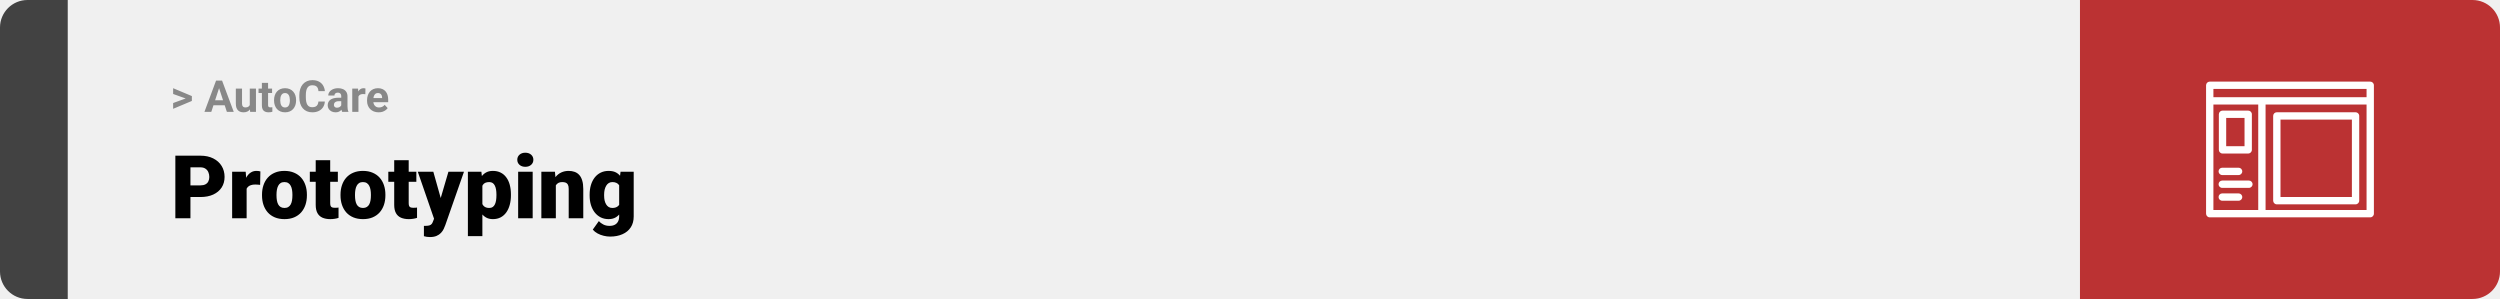
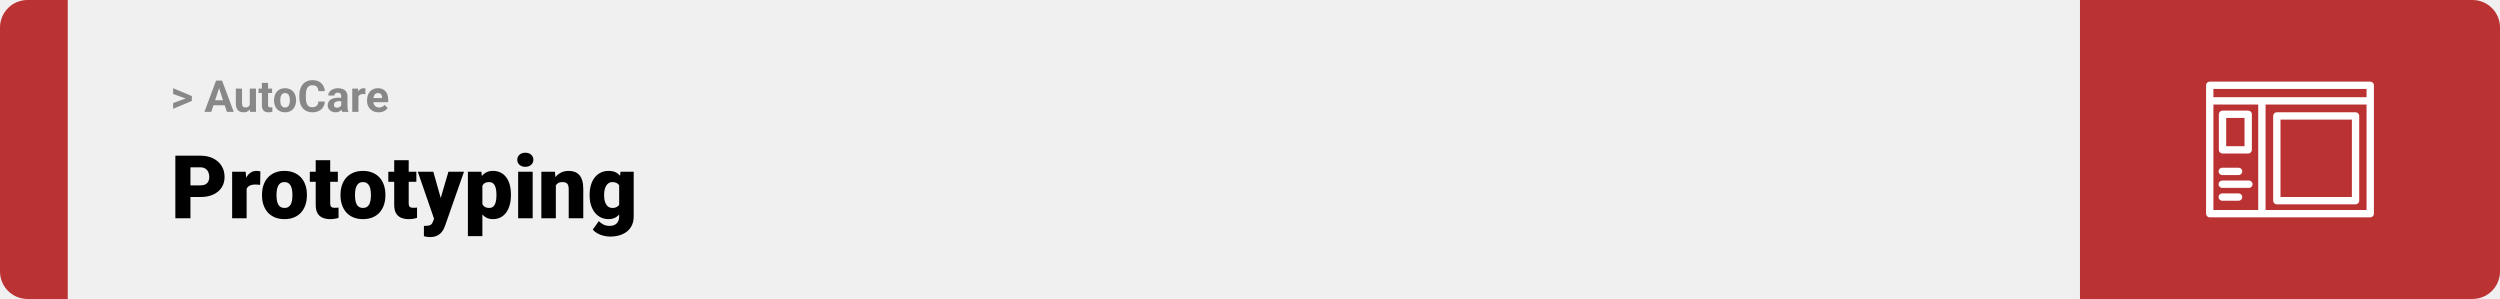
<svg xmlns="http://www.w3.org/2000/svg" width="1363" height="163" viewBox="0 0 1363 163" fill="none">
-   <path d="M0 15C0 6.716 6.716 0 15 0H37V163H15C6.716 163 0 156.284 0 148V15Z" fill="#424242" />
+   <path d="M0 15C0 6.716 6.716 0 15 0H37V163H15C6.716 163 0 156.284 0 148V15Z" fill="#BB3233" />
  <rect width="1097" height="163" transform="translate(37)" fill="#F0F0F0" />
  <path d="M101.906 53.922L94.394 51.238V48.086L104.602 52.375V54.637L101.906 53.922ZM94.394 56.172L101.918 53.43L104.602 52.785V55.035L94.394 59.324V56.172ZM119.836 46.855L115.195 61H111.457L117.797 43.938H120.176L119.836 46.855ZM123.691 61L119.039 46.855L118.664 43.938H121.066L127.441 61H123.691ZM123.48 54.648V57.402H114.469V54.648H123.48ZM136.172 57.965V48.32H139.547V61H136.371L136.172 57.965ZM136.547 55.363L137.543 55.34C137.543 56.184 137.445 56.969 137.25 57.695C137.055 58.414 136.762 59.039 136.371 59.57C135.98 60.094 135.488 60.504 134.895 60.801C134.301 61.09 133.602 61.234 132.797 61.234C132.18 61.234 131.609 61.148 131.086 60.977C130.57 60.797 130.125 60.52 129.75 60.145C129.383 59.762 129.094 59.273 128.883 58.68C128.68 58.078 128.578 57.355 128.578 56.512V48.32H131.953V56.535C131.953 56.91 131.996 57.227 132.082 57.484C132.176 57.742 132.305 57.953 132.469 58.117C132.633 58.281 132.824 58.398 133.043 58.469C133.27 58.539 133.52 58.574 133.793 58.574C134.488 58.574 135.035 58.434 135.434 58.152C135.84 57.871 136.125 57.488 136.289 57.004C136.461 56.512 136.547 55.965 136.547 55.363ZM148.336 48.32V50.711H140.953V48.32H148.336ZM142.781 45.191H146.156V57.18C146.156 57.547 146.203 57.828 146.297 58.023C146.398 58.219 146.547 58.355 146.742 58.434C146.938 58.504 147.184 58.539 147.48 58.539C147.691 58.539 147.879 58.531 148.043 58.516C148.215 58.492 148.359 58.469 148.477 58.445L148.488 60.93C148.199 61.023 147.887 61.098 147.551 61.152C147.215 61.207 146.844 61.234 146.438 61.234C145.695 61.234 145.047 61.113 144.492 60.871C143.945 60.621 143.523 60.223 143.227 59.676C142.93 59.129 142.781 58.41 142.781 57.52V45.191ZM149.414 54.789V54.543C149.414 53.613 149.547 52.758 149.812 51.977C150.078 51.188 150.465 50.504 150.973 49.926C151.48 49.348 152.105 48.898 152.848 48.578C153.59 48.25 154.441 48.086 155.402 48.086C156.363 48.086 157.219 48.25 157.969 48.578C158.719 48.898 159.348 49.348 159.855 49.926C160.371 50.504 160.762 51.188 161.027 51.977C161.293 52.758 161.426 53.613 161.426 54.543V54.789C161.426 55.711 161.293 56.566 161.027 57.355C160.762 58.137 160.371 58.82 159.855 59.406C159.348 59.984 158.723 60.434 157.98 60.754C157.238 61.074 156.387 61.234 155.426 61.234C154.465 61.234 153.609 61.074 152.859 60.754C152.117 60.434 151.488 59.984 150.973 59.406C150.465 58.82 150.078 58.137 149.812 57.355C149.547 56.566 149.414 55.711 149.414 54.789ZM152.789 54.543V54.789C152.789 55.32 152.836 55.816 152.93 56.277C153.023 56.738 153.172 57.145 153.375 57.496C153.586 57.84 153.859 58.109 154.195 58.305C154.531 58.5 154.941 58.598 155.426 58.598C155.895 58.598 156.297 58.5 156.633 58.305C156.969 58.109 157.238 57.84 157.441 57.496C157.645 57.145 157.793 56.738 157.887 56.277C157.988 55.816 158.039 55.32 158.039 54.789V54.543C158.039 54.027 157.988 53.543 157.887 53.09C157.793 52.629 157.641 52.223 157.43 51.871C157.227 51.512 156.957 51.23 156.621 51.027C156.285 50.824 155.879 50.723 155.402 50.723C154.926 50.723 154.52 50.824 154.184 51.027C153.855 51.23 153.586 51.512 153.375 51.871C153.172 52.223 153.023 52.629 152.93 53.09C152.836 53.543 152.789 54.027 152.789 54.543ZM173.602 55.34H177.105C177.035 56.488 176.719 57.508 176.156 58.398C175.602 59.289 174.824 59.984 173.824 60.484C172.832 60.984 171.637 61.234 170.238 61.234C169.145 61.234 168.164 61.047 167.297 60.672C166.43 60.289 165.688 59.742 165.07 59.031C164.461 58.32 163.996 57.461 163.676 56.453C163.355 55.445 163.195 54.316 163.195 53.066V51.883C163.195 50.633 163.359 49.504 163.688 48.496C164.023 47.48 164.5 46.617 165.117 45.906C165.742 45.195 166.488 44.648 167.355 44.266C168.223 43.883 169.191 43.691 170.262 43.691C171.684 43.691 172.883 43.949 173.859 44.465C174.844 44.98 175.605 45.691 176.145 46.598C176.691 47.504 177.02 48.535 177.129 49.691H173.613C173.574 49.004 173.438 48.422 173.203 47.945C172.969 47.461 172.613 47.098 172.137 46.855C171.668 46.605 171.043 46.48 170.262 46.48C169.676 46.48 169.164 46.59 168.727 46.809C168.289 47.027 167.922 47.359 167.625 47.805C167.328 48.25 167.105 48.812 166.957 49.492C166.816 50.164 166.746 50.953 166.746 51.859V53.066C166.746 53.949 166.812 54.727 166.945 55.398C167.078 56.062 167.281 56.625 167.555 57.086C167.836 57.539 168.195 57.883 168.633 58.117C169.078 58.344 169.613 58.457 170.238 58.457C170.973 58.457 171.578 58.34 172.055 58.105C172.531 57.871 172.895 57.523 173.145 57.062C173.402 56.602 173.555 56.027 173.602 55.34ZM186.047 58.141V52.492C186.047 52.086 185.98 51.738 185.848 51.449C185.715 51.152 185.508 50.922 185.227 50.758C184.953 50.594 184.598 50.512 184.16 50.512C183.785 50.512 183.461 50.578 183.188 50.711C182.914 50.836 182.703 51.02 182.555 51.262C182.406 51.496 182.332 51.773 182.332 52.094H178.957C178.957 51.555 179.082 51.043 179.332 50.559C179.582 50.074 179.945 49.648 180.422 49.281C180.898 48.906 181.465 48.613 182.121 48.402C182.785 48.191 183.527 48.086 184.348 48.086C185.332 48.086 186.207 48.25 186.973 48.578C187.738 48.906 188.34 49.398 188.777 50.055C189.223 50.711 189.445 51.531 189.445 52.516V57.941C189.445 58.637 189.488 59.207 189.574 59.652C189.66 60.09 189.785 60.473 189.949 60.801V61H186.539C186.375 60.656 186.25 60.227 186.164 59.711C186.086 59.188 186.047 58.664 186.047 58.141ZM186.492 53.277L186.516 55.188H184.629C184.184 55.188 183.797 55.238 183.469 55.34C183.141 55.441 182.871 55.586 182.66 55.773C182.449 55.953 182.293 56.164 182.191 56.406C182.098 56.648 182.051 56.914 182.051 57.203C182.051 57.492 182.117 57.754 182.25 57.988C182.383 58.215 182.574 58.395 182.824 58.527C183.074 58.652 183.367 58.715 183.703 58.715C184.211 58.715 184.652 58.613 185.027 58.41C185.402 58.207 185.691 57.957 185.895 57.66C186.105 57.363 186.215 57.082 186.223 56.816L187.113 58.246C186.988 58.566 186.816 58.898 186.598 59.242C186.387 59.586 186.117 59.91 185.789 60.215C185.461 60.512 185.066 60.758 184.605 60.953C184.145 61.141 183.598 61.234 182.965 61.234C182.16 61.234 181.43 61.074 180.773 60.754C180.125 60.426 179.609 59.977 179.227 59.406C178.852 58.828 178.664 58.172 178.664 57.438C178.664 56.773 178.789 56.184 179.039 55.668C179.289 55.152 179.656 54.719 180.141 54.367C180.633 54.008 181.246 53.738 181.98 53.559C182.715 53.371 183.566 53.277 184.535 53.277H186.492ZM195.422 51.086V61H192.047V48.32H195.223L195.422 51.086ZM199.242 48.238L199.184 51.367C199.02 51.344 198.82 51.324 198.586 51.309C198.359 51.285 198.152 51.273 197.965 51.273C197.488 51.273 197.074 51.336 196.723 51.461C196.379 51.578 196.09 51.754 195.855 51.988C195.629 52.223 195.457 52.508 195.34 52.844C195.23 53.18 195.168 53.562 195.152 53.992L194.473 53.781C194.473 52.961 194.555 52.207 194.719 51.52C194.883 50.824 195.121 50.219 195.434 49.703C195.754 49.188 196.145 48.789 196.605 48.508C197.066 48.227 197.594 48.086 198.188 48.086C198.375 48.086 198.566 48.102 198.762 48.133C198.957 48.156 199.117 48.191 199.242 48.238ZM206.438 61.234C205.453 61.234 204.57 61.078 203.789 60.766C203.008 60.445 202.344 60.004 201.797 59.441C201.258 58.879 200.844 58.227 200.555 57.484C200.266 56.734 200.121 55.938 200.121 55.094V54.625C200.121 53.664 200.258 52.785 200.531 51.988C200.805 51.191 201.195 50.5 201.703 49.914C202.219 49.328 202.844 48.879 203.578 48.566C204.312 48.246 205.141 48.086 206.062 48.086C206.961 48.086 207.758 48.234 208.453 48.531C209.148 48.828 209.73 49.25 210.199 49.797C210.676 50.344 211.035 51 211.277 51.766C211.52 52.523 211.641 53.367 211.641 54.297V55.703H201.562V53.453H208.324V53.195C208.324 52.727 208.238 52.309 208.066 51.941C207.902 51.566 207.652 51.27 207.316 51.051C206.98 50.832 206.551 50.723 206.027 50.723C205.582 50.723 205.199 50.82 204.879 51.016C204.559 51.211 204.297 51.484 204.094 51.836C203.898 52.188 203.75 52.602 203.648 53.078C203.555 53.547 203.508 54.062 203.508 54.625V55.094C203.508 55.602 203.578 56.07 203.719 56.5C203.867 56.93 204.074 57.301 204.34 57.613C204.613 57.926 204.941 58.168 205.324 58.34C205.715 58.512 206.156 58.598 206.648 58.598C207.258 58.598 207.824 58.48 208.348 58.246C208.879 58.004 209.336 57.641 209.719 57.156L211.359 58.938C211.094 59.32 210.73 59.688 210.27 60.039C209.816 60.391 209.27 60.68 208.629 60.906C207.988 61.125 207.258 61.234 206.438 61.234Z" fill="#888888" />
  <path d="M109.219 107.422H100.734V101.07H109.219C110.375 101.07 111.312 100.875 112.031 100.484C112.75 100.094 113.273 99.555 113.602 98.867C113.945 98.164 114.117 97.375 114.117 96.5C114.117 95.562 113.945 94.695 113.602 93.898C113.273 93.102 112.75 92.461 112.031 91.977C111.312 91.477 110.375 91.227 109.219 91.227H103.828V119H95.602V84.875H109.219C111.953 84.875 114.305 85.375 116.273 86.375C118.258 87.375 119.781 88.75 120.844 90.5C121.906 92.234 122.438 94.219 122.438 96.453C122.438 98.656 121.906 100.578 120.844 102.219C119.781 103.859 118.258 105.141 116.273 106.062C114.305 106.969 111.953 107.422 109.219 107.422ZM134.461 99.922V119H126.562V93.641H133.945L134.461 99.922ZM141.961 93.453L141.82 100.789C141.508 100.758 141.086 100.719 140.555 100.672C140.023 100.625 139.578 100.602 139.219 100.602C138.297 100.602 137.5 100.711 136.828 100.93C136.172 101.133 135.625 101.445 135.188 101.867C134.766 102.273 134.453 102.789 134.25 103.414C134.062 104.039 133.977 104.766 133.992 105.594L132.562 104.656C132.562 102.953 132.727 101.406 133.055 100.016C133.398 98.609 133.883 97.398 134.508 96.383C135.133 95.352 135.891 94.562 136.781 94.016C137.672 93.453 138.672 93.172 139.781 93.172C140.172 93.172 140.555 93.195 140.93 93.242C141.32 93.289 141.664 93.359 141.961 93.453ZM142.852 106.578V106.086C142.852 104.227 143.117 102.516 143.648 100.953C144.18 99.375 144.961 98.008 145.992 96.852C147.023 95.695 148.297 94.797 149.812 94.156C151.328 93.5 153.078 93.172 155.062 93.172C157.062 93.172 158.82 93.5 160.336 94.156C161.867 94.797 163.148 95.695 164.18 96.852C165.211 98.008 165.992 99.375 166.523 100.953C167.055 102.516 167.32 104.227 167.32 106.086V106.578C167.32 108.422 167.055 110.133 166.523 111.711C165.992 113.273 165.211 114.641 164.18 115.812C163.148 116.969 161.875 117.867 160.359 118.508C158.844 119.148 157.094 119.469 155.109 119.469C153.125 119.469 151.367 119.148 149.836 118.508C148.305 117.867 147.023 116.969 145.992 115.812C144.961 114.641 144.18 113.273 143.648 111.711C143.117 110.133 142.852 108.422 142.852 106.578ZM150.75 106.086V106.578C150.75 107.531 150.82 108.422 150.961 109.25C151.102 110.078 151.336 110.805 151.664 111.43C151.992 112.039 152.438 112.516 153 112.859C153.562 113.203 154.266 113.375 155.109 113.375C155.938 113.375 156.625 113.203 157.172 112.859C157.734 112.516 158.18 112.039 158.508 111.43C158.836 110.805 159.07 110.078 159.211 109.25C159.352 108.422 159.422 107.531 159.422 106.578V106.086C159.422 105.164 159.352 104.297 159.211 103.484C159.07 102.656 158.836 101.93 158.508 101.305C158.18 100.664 157.734 100.164 157.172 99.805C156.609 99.445 155.906 99.266 155.062 99.266C154.234 99.266 153.539 99.445 152.977 99.805C152.43 100.164 151.992 100.664 151.664 101.305C151.336 101.93 151.102 102.656 150.961 103.484C150.82 104.297 150.75 105.164 150.75 106.086ZM184.195 93.641V99.125H168.914V93.641H184.195ZM172.125 87.336H180.023V110.727C180.023 111.398 180.102 111.922 180.258 112.297C180.414 112.656 180.68 112.914 181.055 113.07C181.445 113.211 181.961 113.281 182.602 113.281C183.055 113.281 183.43 113.273 183.727 113.258C184.023 113.227 184.305 113.188 184.57 113.141V118.789C183.898 119.008 183.195 119.172 182.461 119.281C181.727 119.406 180.945 119.469 180.117 119.469C178.43 119.469 176.984 119.203 175.781 118.672C174.594 118.141 173.688 117.305 173.062 116.164C172.438 115.023 172.125 113.539 172.125 111.711V87.336ZM185.648 106.578V106.086C185.648 104.227 185.914 102.516 186.445 100.953C186.977 99.375 187.758 98.008 188.789 96.852C189.82 95.695 191.094 94.797 192.609 94.156C194.125 93.5 195.875 93.172 197.859 93.172C199.859 93.172 201.617 93.5 203.133 94.156C204.664 94.797 205.945 95.695 206.977 96.852C208.008 98.008 208.789 99.375 209.32 100.953C209.852 102.516 210.117 104.227 210.117 106.086V106.578C210.117 108.422 209.852 110.133 209.32 111.711C208.789 113.273 208.008 114.641 206.977 115.812C205.945 116.969 204.672 117.867 203.156 118.508C201.641 119.148 199.891 119.469 197.906 119.469C195.922 119.469 194.164 119.148 192.633 118.508C191.102 117.867 189.82 116.969 188.789 115.812C187.758 114.641 186.977 113.273 186.445 111.711C185.914 110.133 185.648 108.422 185.648 106.578ZM193.547 106.086V106.578C193.547 107.531 193.617 108.422 193.758 109.25C193.898 110.078 194.133 110.805 194.461 111.43C194.789 112.039 195.234 112.516 195.797 112.859C196.359 113.203 197.062 113.375 197.906 113.375C198.734 113.375 199.422 113.203 199.969 112.859C200.531 112.516 200.977 112.039 201.305 111.43C201.633 110.805 201.867 110.078 202.008 109.25C202.148 108.422 202.219 107.531 202.219 106.578V106.086C202.219 105.164 202.148 104.297 202.008 103.484C201.867 102.656 201.633 101.93 201.305 101.305C200.977 100.664 200.531 100.164 199.969 99.805C199.406 99.445 198.703 99.266 197.859 99.266C197.031 99.266 196.336 99.445 195.773 99.805C195.227 100.164 194.789 100.664 194.461 101.305C194.133 101.93 193.898 102.656 193.758 103.484C193.617 104.297 193.547 105.164 193.547 106.086ZM226.992 93.641V99.125H211.711V93.641H226.992ZM214.922 87.336H222.82V110.727C222.82 111.398 222.898 111.922 223.055 112.297C223.211 112.656 223.477 112.914 223.852 113.07C224.242 113.211 224.758 113.281 225.398 113.281C225.852 113.281 226.227 113.273 226.523 113.258C226.82 113.227 227.102 113.188 227.367 113.141V118.789C226.695 119.008 225.992 119.172 225.258 119.281C224.523 119.406 223.742 119.469 222.914 119.469C221.227 119.469 219.781 119.203 218.578 118.672C217.391 118.141 216.484 117.305 215.859 116.164C215.234 115.023 214.922 113.539 214.922 111.711V87.336ZM237.914 116.023L244.477 93.641H252.961L242.766 122.773C242.547 123.414 242.258 124.102 241.898 124.836C241.539 125.586 241.047 126.297 240.422 126.969C239.797 127.641 238.992 128.188 238.008 128.609C237.039 129.031 235.836 129.242 234.398 129.242C233.633 129.242 233.07 129.203 232.711 129.125C232.367 129.062 231.836 128.945 231.117 128.773V123.125C231.32 123.125 231.492 123.125 231.633 123.125C231.789 123.125 231.961 123.125 232.148 123.125C232.992 123.125 233.664 123.039 234.164 122.867C234.68 122.695 235.07 122.445 235.336 122.117C235.617 121.789 235.836 121.391 235.992 120.922L237.914 116.023ZM236.25 93.641L241.242 111.383L242.109 119.75H236.812L227.789 93.641H236.25ZM262.992 98.516V128.75H255.094V93.641H262.453L262.992 98.516ZM278.555 106.016V106.508C278.555 108.352 278.344 110.062 277.922 111.641C277.5 113.219 276.875 114.594 276.047 115.766C275.219 116.938 274.188 117.852 272.953 118.508C271.734 119.148 270.32 119.469 268.711 119.469C267.195 119.469 265.891 119.133 264.797 118.461C263.703 117.789 262.789 116.859 262.055 115.672C261.32 114.484 260.727 113.125 260.273 111.594C259.82 110.062 259.461 108.445 259.195 106.742V106.109C259.461 104.281 259.82 102.586 260.273 101.023C260.727 99.445 261.32 98.07 262.055 96.898C262.789 95.727 263.695 94.812 264.773 94.156C265.867 93.5 267.172 93.172 268.688 93.172C270.297 93.172 271.711 93.477 272.93 94.086C274.164 94.695 275.195 95.57 276.023 96.711C276.867 97.836 277.5 99.188 277.922 100.766C278.344 102.344 278.555 104.094 278.555 106.016ZM270.656 106.508V106.016C270.656 105.031 270.586 104.133 270.445 103.32C270.305 102.492 270.078 101.773 269.766 101.164C269.469 100.555 269.07 100.086 268.57 99.758C268.07 99.43 267.453 99.266 266.719 99.266C265.875 99.266 265.164 99.398 264.586 99.664C264.023 99.914 263.57 100.305 263.227 100.836C262.898 101.352 262.664 102 262.523 102.781C262.398 103.547 262.344 104.445 262.359 105.477V107.398C262.328 108.586 262.445 109.633 262.711 110.539C262.977 111.43 263.438 112.125 264.094 112.625C264.75 113.125 265.641 113.375 266.766 113.375C267.516 113.375 268.141 113.203 268.641 112.859C269.141 112.5 269.539 112.008 269.836 111.383C270.133 110.742 270.344 110.008 270.469 109.18C270.594 108.352 270.656 107.461 270.656 106.508ZM290.414 93.641V119H282.492V93.641H290.414ZM282.023 87.102C282.023 85.977 282.43 85.055 283.242 84.336C284.055 83.617 285.109 83.258 286.406 83.258C287.703 83.258 288.758 83.617 289.57 84.336C290.383 85.055 290.789 85.977 290.789 87.102C290.789 88.227 290.383 89.148 289.57 89.867C288.758 90.586 287.703 90.945 286.406 90.945C285.109 90.945 284.055 90.586 283.242 89.867C282.43 89.148 282.023 88.227 282.023 87.102ZM303.047 99.055V119H295.148V93.641H302.555L303.047 99.055ZM302.109 105.453L300.258 105.5C300.258 103.562 300.492 101.836 300.961 100.32C301.43 98.789 302.094 97.492 302.953 96.43C303.812 95.367 304.836 94.562 306.023 94.016C307.227 93.453 308.562 93.172 310.031 93.172C311.203 93.172 312.273 93.344 313.242 93.688C314.227 94.031 315.07 94.586 315.773 95.352C316.492 96.117 317.039 97.133 317.414 98.398C317.805 99.648 318 101.195 318 103.039V119H310.055V103.016C310.055 102 309.914 101.227 309.633 100.695C309.352 100.148 308.945 99.773 308.414 99.57C307.883 99.367 307.234 99.266 306.469 99.266C305.656 99.266 304.969 99.422 304.406 99.734C303.844 100.047 303.391 100.484 303.047 101.047C302.719 101.594 302.477 102.242 302.32 102.992C302.18 103.742 302.109 104.562 302.109 105.453ZM338.32 93.641H345.492V118.016C345.492 120.359 344.953 122.344 343.875 123.969C342.797 125.609 341.289 126.852 339.352 127.695C337.43 128.555 335.18 128.984 332.602 128.984C331.461 128.984 330.297 128.836 329.109 128.539C327.922 128.258 326.812 127.836 325.781 127.273C324.75 126.711 323.883 126.016 323.18 125.188L326.484 120.547C327.125 121.266 327.93 121.875 328.898 122.375C329.867 122.891 331.008 123.148 332.32 123.148C333.461 123.148 334.414 122.945 335.18 122.539C335.961 122.133 336.555 121.539 336.961 120.758C337.367 119.992 337.57 119.062 337.57 117.969V99.641L338.32 93.641ZM321.469 106.625V106.133C321.469 104.211 321.703 102.461 322.172 100.883C322.656 99.289 323.344 97.922 324.234 96.781C325.141 95.625 326.234 94.734 327.516 94.109C328.797 93.484 330.242 93.172 331.852 93.172C333.586 93.172 335.008 93.508 336.117 94.18C337.242 94.836 338.141 95.758 338.812 96.945C339.5 98.133 340.031 99.523 340.406 101.117C340.797 102.695 341.125 104.398 341.391 106.227V106.812C341.125 108.531 340.758 110.156 340.289 111.688C339.836 113.203 339.242 114.547 338.508 115.719C337.773 116.891 336.852 117.812 335.742 118.484C334.648 119.141 333.336 119.469 331.805 119.469C330.211 119.469 328.773 119.148 327.492 118.508C326.227 117.867 325.141 116.969 324.234 115.812C323.344 114.656 322.656 113.297 322.172 111.734C321.703 110.172 321.469 108.469 321.469 106.625ZM329.367 106.133V106.625C329.367 107.578 329.453 108.461 329.625 109.273C329.812 110.086 330.094 110.805 330.469 111.43C330.844 112.039 331.305 112.516 331.852 112.859C332.414 113.203 333.07 113.375 333.82 113.375C334.961 113.375 335.883 113.133 336.586 112.648C337.289 112.164 337.797 111.477 338.109 110.586C338.422 109.695 338.555 108.648 338.508 107.445V105.594C338.539 104.562 338.469 103.656 338.297 102.875C338.125 102.078 337.852 101.414 337.477 100.883C337.117 100.352 336.633 99.953 336.023 99.688C335.43 99.406 334.711 99.266 333.867 99.266C333.133 99.266 332.484 99.438 331.922 99.781C331.359 100.125 330.891 100.609 330.516 101.234C330.141 101.844 329.852 102.57 329.648 103.414C329.461 104.242 329.367 105.148 329.367 106.133Z" fill="black" />
  <path d="M1134 0H1348C1356.28 0 1363 6.716 1363 15V148C1363 156.284 1356.28 163 1348 163H1134V0Z" fill="#BB3233" />
  <path fill-rule="evenodd" clip-rule="evenodd" d="M1202.75 46.502C1202.75 45.397 1203.65 44.502 1204.75 44.502H1292.25C1293.35 44.502 1294.25 45.397 1294.25 46.502V116.498C1294.25 117.603 1293.35 118.498 1292.25 118.498H1204.75C1203.65 118.498 1202.75 117.603 1202.75 116.498V46.502ZM1206.75 48.502V52.996H1290.25V48.502H1206.75ZM1290.25 56.996H1235.19V114.498H1290.25V56.996ZM1231.19 114.498V56.996H1206.75V114.498H1231.19Z" fill="white" />
  <path fill-rule="evenodd" clip-rule="evenodd" d="M1209.72 62.302C1209.72 61.198 1210.62 60.302 1211.72 60.302H1225.72C1226.83 60.302 1227.72 61.198 1227.72 62.302V81.697C1227.72 82.802 1226.83 83.697 1225.72 83.697H1211.72C1210.62 83.697 1209.72 82.802 1209.72 81.697V62.302ZM1213.72 64.302V79.697H1223.72V64.302H1213.72ZM1239.33 63.198C1239.33 62.094 1240.22 61.198 1241.33 61.198H1284.25C1285.36 61.198 1286.25 62.094 1286.25 63.198V109.407C1286.25 110.511 1285.36 111.407 1284.25 111.407H1241.33C1240.22 111.407 1239.33 110.511 1239.33 109.407V63.198ZM1243.33 65.198V107.407H1282.25V65.198H1243.33ZM1209.56 93.438C1209.56 92.334 1210.46 91.438 1211.56 91.438H1220.48C1221.59 91.438 1222.48 92.334 1222.48 93.438C1222.48 94.543 1221.59 95.438 1220.48 95.438H1211.56C1210.46 95.438 1209.56 94.543 1209.56 93.438ZM1209.56 100.438C1209.56 99.334 1210.46 98.438 1211.56 98.438H1226.1C1227.21 98.438 1228.1 99.334 1228.1 100.438C1228.1 101.543 1227.21 102.438 1226.1 102.438H1211.56C1210.46 102.438 1209.56 101.543 1209.56 100.438ZM1209.56 107.438C1209.56 106.334 1210.46 105.438 1211.56 105.438H1220.48C1221.59 105.438 1222.48 106.334 1222.48 107.438C1222.48 108.543 1221.59 109.438 1220.48 109.438H1211.56C1210.46 109.438 1209.56 108.543 1209.56 107.438Z" fill="white" />
</svg>
